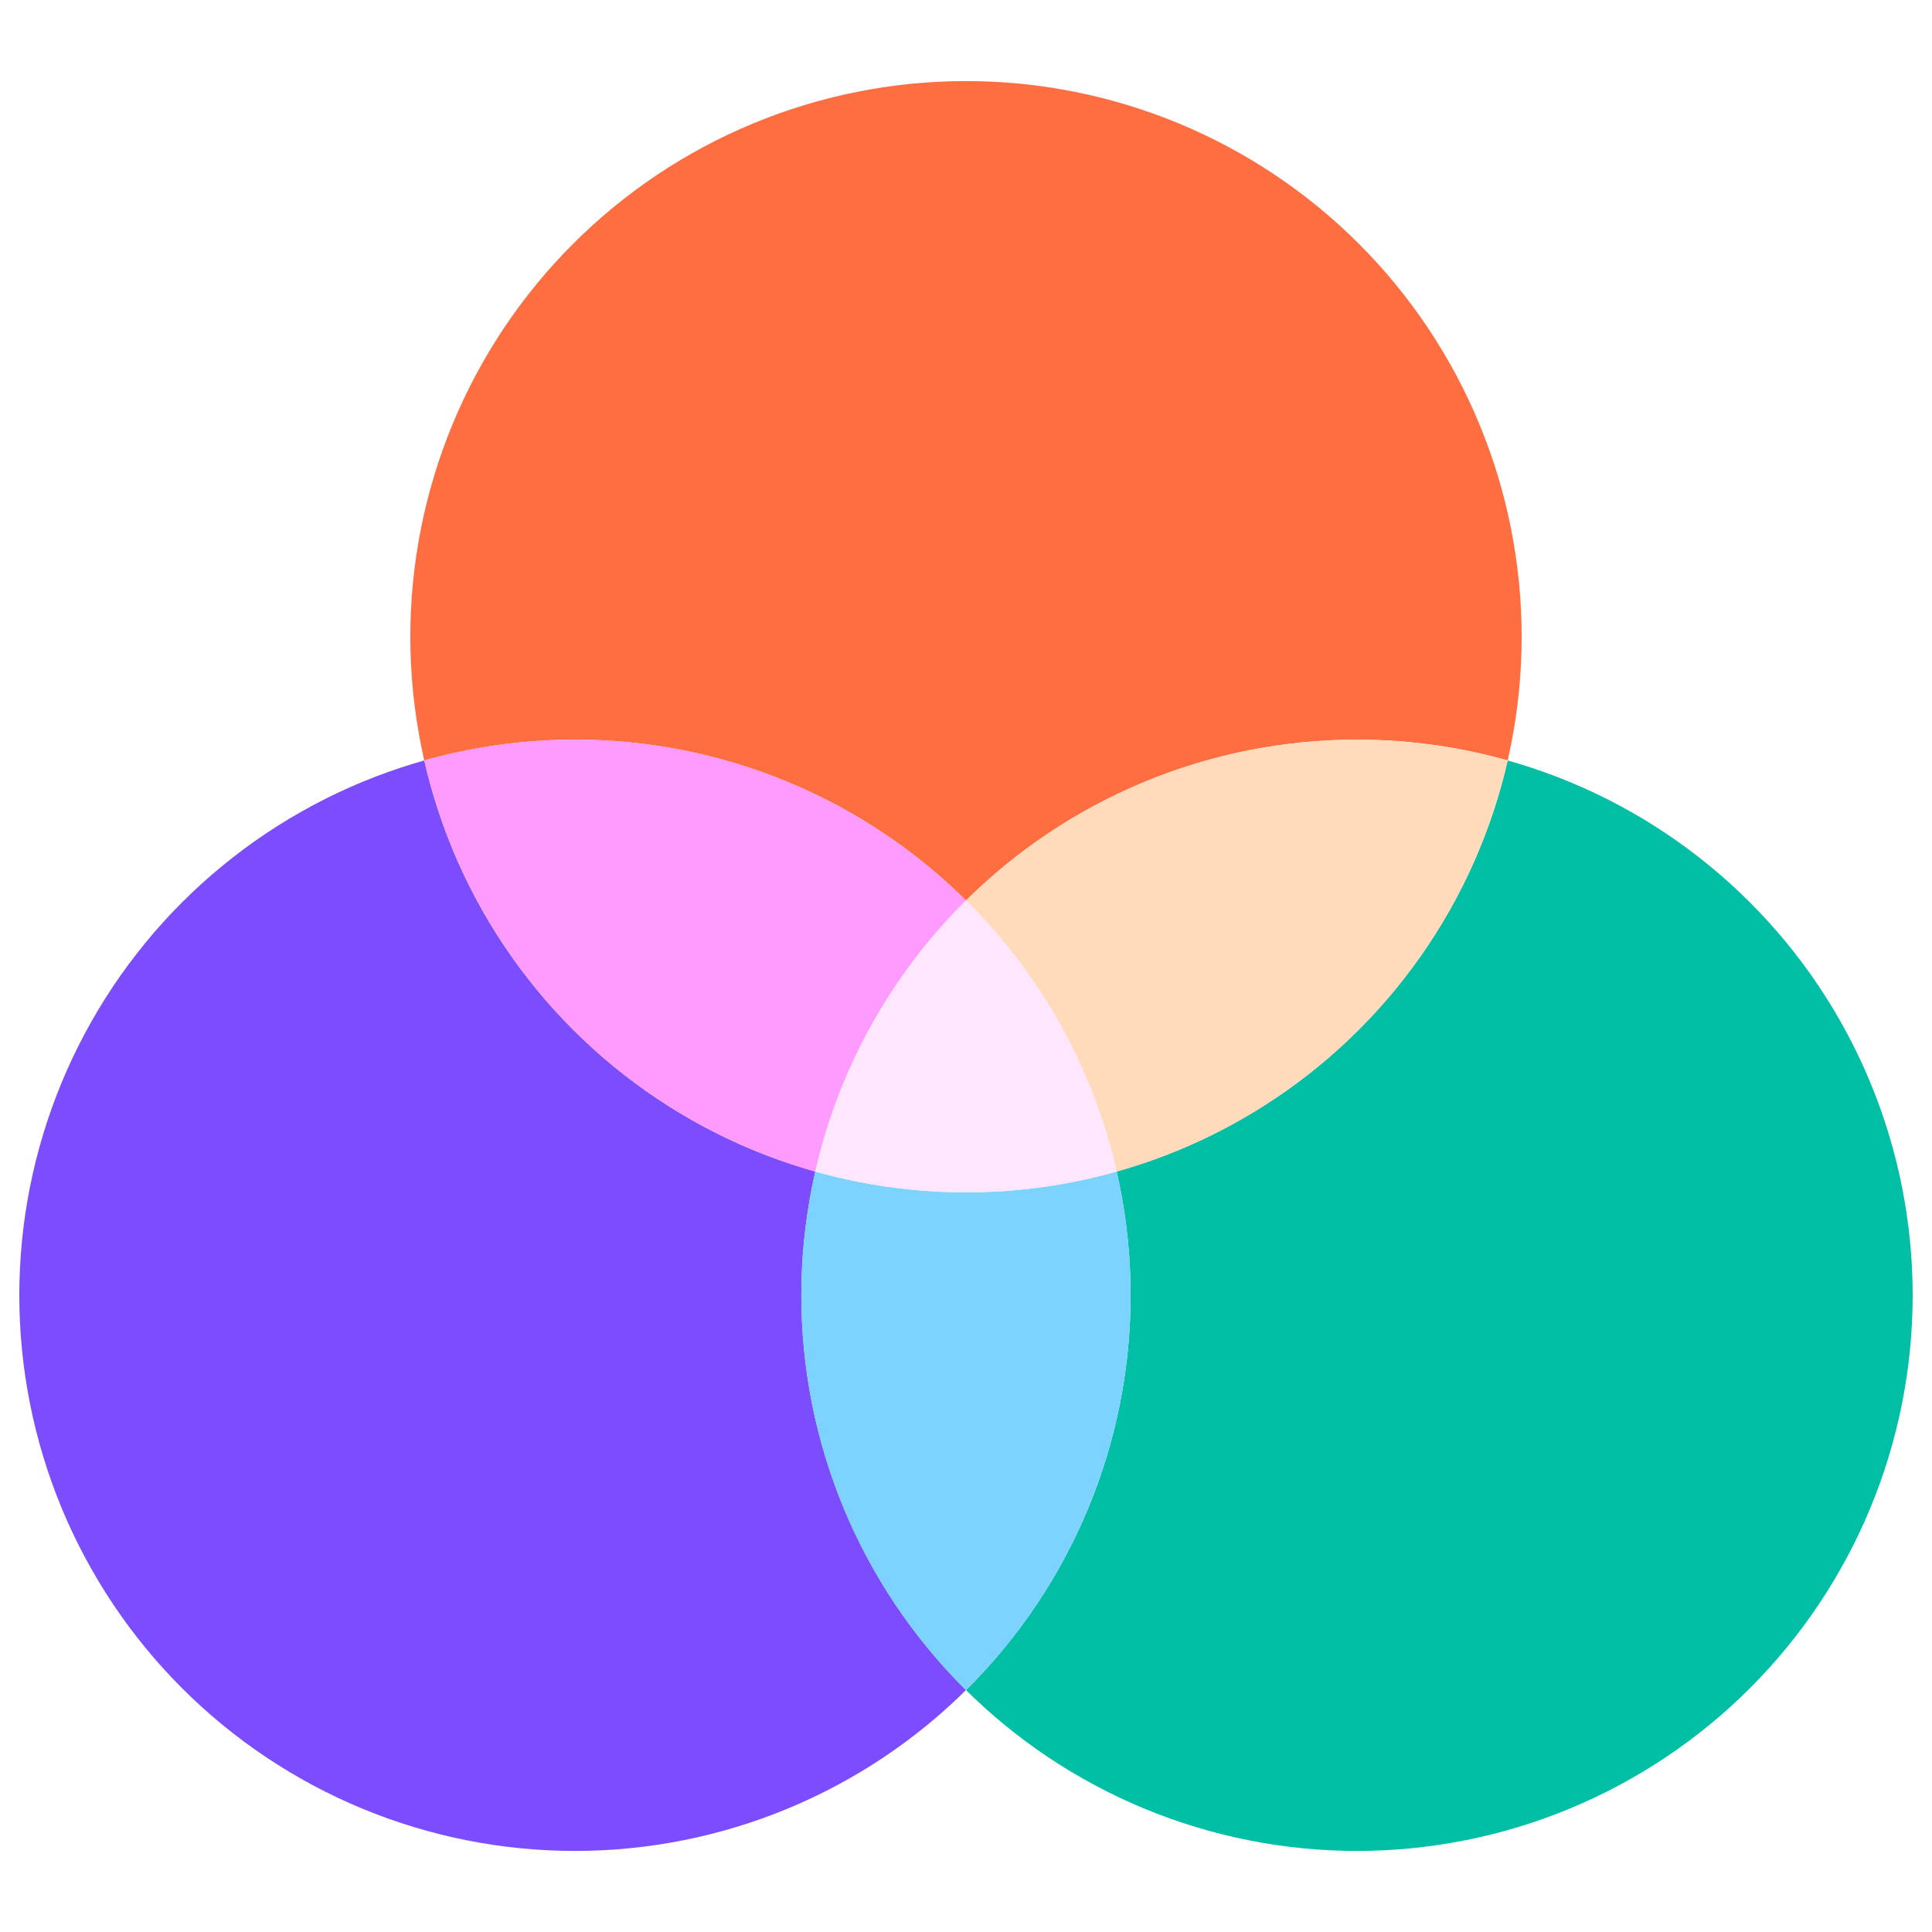
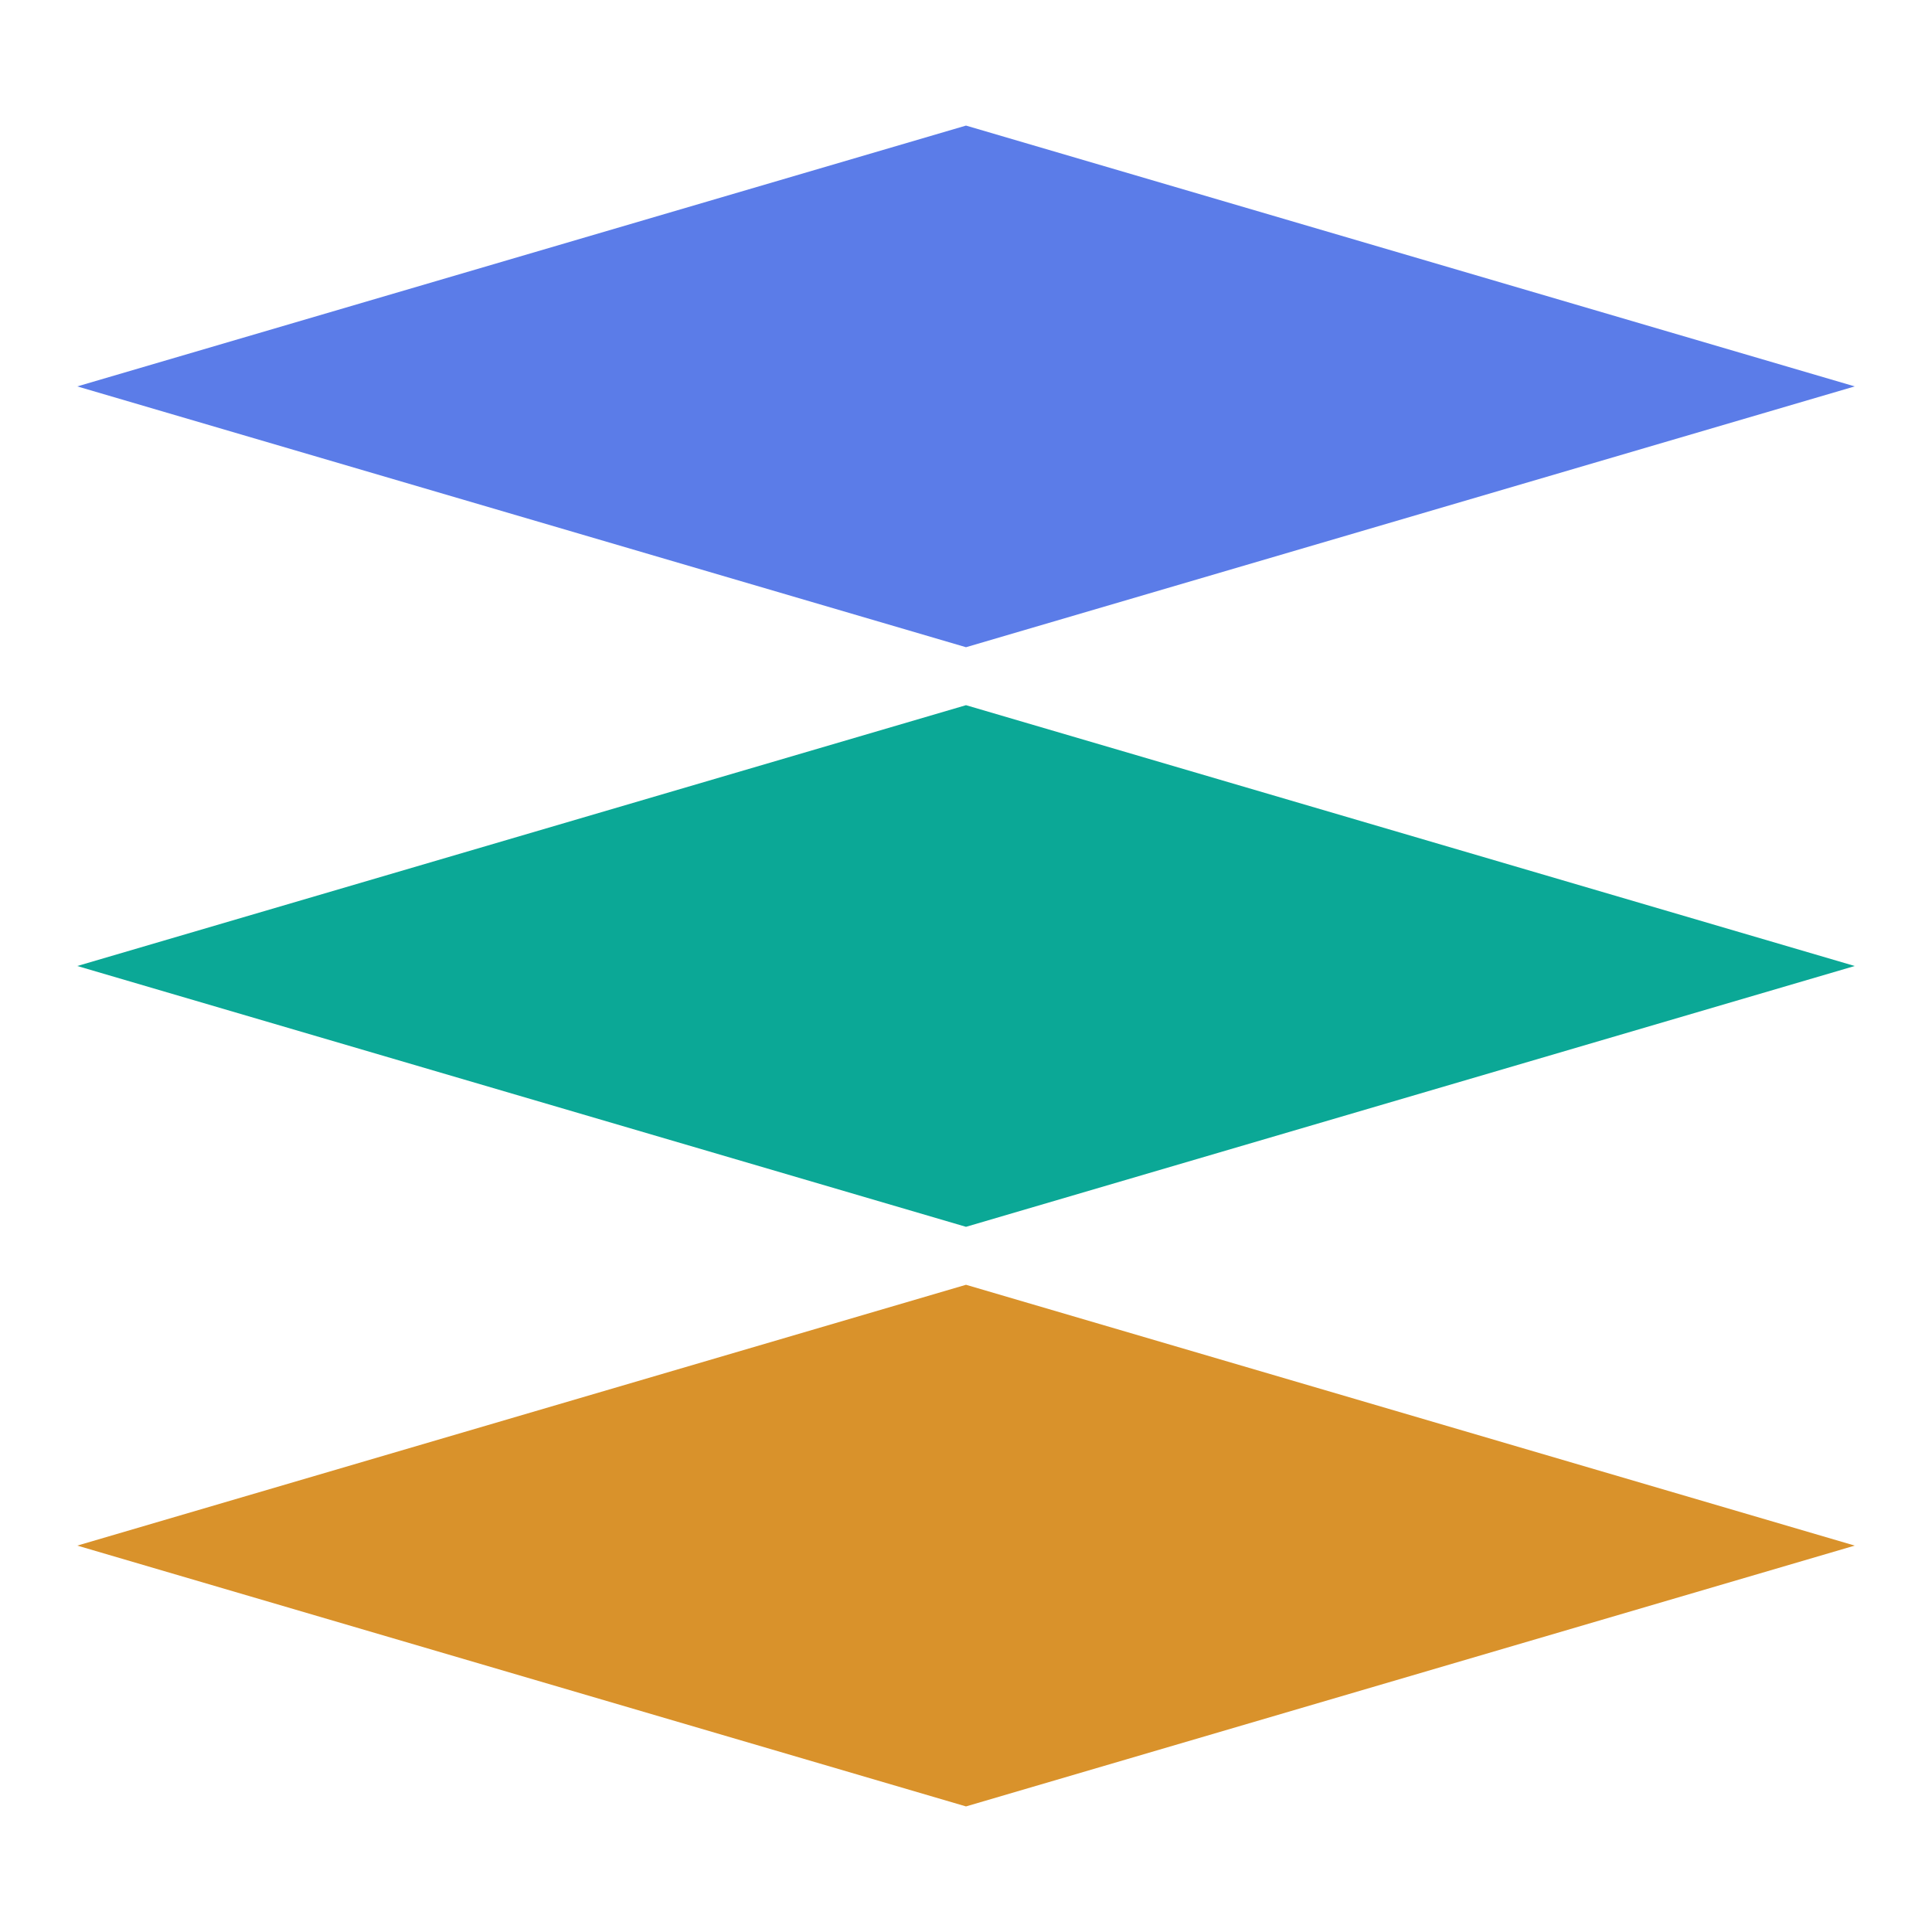
- <svg xmlns="http://www.w3.org/2000/svg" width="512" height="512" viewBox="0 0 512 512" fill="none" role="img" aria-label="Goggle Drive icon">
-   <g transform="translate(-16.70 -11.24) scale(5.4539)">
-     <path fill="#FF6E40" d="M76.967 31.675 L76.927 31.014 L76.870 30.354 L76.797 29.695 L76.708 29.038 L76.602 28.384 L76.481 27.733 L76.344 27.084 L76.191 26.440 L76.022 25.799 L75.837 25.162 L75.637 24.531 L75.422 23.904 L75.191 23.283 L74.945 22.668 L74.684 22.058 L74.408 21.456 L74.117 20.860 L73.812 20.272 L73.492 19.692 L73.159 19.119 L72.811 18.555 L72.450 18.000 L72.075 17.453 L71.687 16.916 L71.285 16.389 L70.871 15.871 L70.445 15.364 L70.006 14.868 L69.555 14.382 L69.092 13.908 L68.618 13.445 L68.132 12.994 L67.636 12.555 L67.129 12.129 L66.611 11.715 L66.084 11.313 L65.547 10.925 L65.000 10.550 L64.445 10.189 L63.881 9.841 L63.308 9.508 L62.728 9.188 L62.140 8.883 L61.544 8.592 L60.942 8.316 L60.332 8.055 L59.717 7.809 L59.096 7.578 L58.469 7.363 L57.838 7.163 L57.201 6.978 L56.560 6.809 L55.916 6.656 L55.267 6.519 L54.616 6.398 L53.962 6.292 L53.305 6.203 L52.646 6.130 L51.986 6.073 L51.325 6.033 L50.663 6.008 L50.000 6.000 L49.337 6.008 L48.675 6.033 L48.014 6.073 L47.354 6.130 L46.695 6.203 L46.038 6.292 L45.384 6.398 L44.733 6.519 L44.084 6.656 L43.440 6.809 L42.799 6.978 L42.162 7.163 L41.531 7.363 L40.904 7.578 L40.283 7.809 L39.668 8.055 L39.058 8.316 L38.456 8.592 L37.860 8.883 L37.272 9.188 L36.692 9.508 L36.119 9.841 L35.555 10.189 L35.000 10.550 L34.453 10.925 L33.916 11.313 L33.389 11.715 L32.871 12.129 L32.364 12.555 L31.868 12.994 L31.382 13.445 L30.908 13.908 L30.445 14.382 L29.994 14.868 L29.555 15.364 L29.129 15.871 L28.715 16.389 L28.313 16.916 L27.925 17.453 L27.550 18.000 L27.189 18.555 L26.841 19.119 L26.508 19.692 L26.188 20.272 L25.883 20.860 L25.592 21.456 L25.316 22.058 L25.055 22.668 L24.809 23.283 L24.578 23.904 L24.363 24.531 L24.163 25.162 L23.978 25.799 L23.809 26.440 L23.656 27.084 L23.519 27.733 L23.398 28.384 L23.292 29.038 L23.203 29.695 L23.130 30.354 L23.073 31.014 L23.033 31.675 L23.008 32.337 L23.000 33.000 L23.008 33.663 L23.033 34.325 L23.073 34.986 L23.130 35.646 L23.203 36.305 L23.292 36.962 L23.398 37.616 L23.519 38.267 L23.656 38.916 L23.679 39.013 L23.799 38.978 L24.440 38.809 L25.084 38.656 L25.733 38.519 L26.384 38.398 L27.038 38.292 L27.695 38.203 L28.354 38.130 L29.014 38.073 L29.675 38.033 L30.337 38.008 L31.000 38.000 L31.663 38.008 L32.325 38.033 L32.986 38.073 L33.646 38.130 L34.305 38.203 L34.962 38.292 L35.616 38.398 L36.267 38.519 L36.916 38.656 L37.560 38.809 L38.201 38.978 L38.838 39.163 L39.469 39.363 L40.096 39.578 L40.717 39.809 L41.332 40.055 L41.942 40.316 L42.544 40.592 L43.140 40.883 L43.728 41.188 L44.308 41.508 L44.881 41.841 L45.445 42.189 L46.000 42.550 L46.547 42.925 L47.084 43.313 L47.611 43.715 L48.129 44.129 L48.636 44.555 L49.132 44.994 L49.618 45.445 L50.000 45.818 L50.382 45.445 L50.868 44.994 L51.364 44.555 L51.871 44.129 L52.389 43.715 L52.916 43.313 L53.453 42.925 L54.000 42.550 L54.555 42.189 L55.119 41.841 L55.692 41.508 L56.272 41.188 L56.860 40.883 L57.456 40.592 L58.058 40.316 L58.668 40.055 L59.283 39.809 L59.904 39.578 L60.531 39.363 L61.162 39.163 L61.799 38.978 L62.440 38.809 L63.084 38.656 L63.733 38.519 L64.384 38.398 L65.038 38.292 L65.695 38.203 L66.354 38.130 L67.014 38.073 L67.675 38.033 L68.337 38.008 L69.000 38.000 L69.663 38.008 L70.325 38.033 L70.986 38.073 L71.646 38.130 L72.305 38.203 L72.962 38.292 L73.616 38.398 L74.267 38.519 L74.916 38.656 L75.560 38.809 L76.201 38.978 L76.321 39.013 L76.344 38.916 L76.481 38.267 L76.602 37.616 L76.708 36.962 L76.797 36.305 L76.870 35.646 L76.927 34.986 L76.967 34.325 L76.992 33.663 L77.000 33.000 L76.992 32.337 Z" />
-     <path fill="#7C4DFF" d="M42.162 58.837 L41.531 58.637 L40.904 58.422 L40.283 58.191 L39.668 57.945 L39.058 57.684 L38.456 57.408 L37.860 57.117 L37.272 56.812 L36.692 56.492 L36.119 56.159 L35.555 55.811 L35.000 55.450 L34.453 55.075 L33.916 54.687 L33.389 54.285 L32.871 53.871 L32.364 53.445 L31.868 53.006 L31.382 52.555 L30.908 52.092 L30.445 51.618 L29.994 51.132 L29.555 50.636 L29.129 50.129 L28.715 49.611 L28.313 49.084 L27.925 48.547 L27.550 48.000 L27.189 47.445 L26.841 46.881 L26.508 46.308 L26.188 45.728 L25.883 45.140 L25.592 44.544 L25.316 43.942 L25.055 43.332 L24.809 42.717 L24.578 42.096 L24.363 41.469 L24.163 40.838 L23.978 40.201 L23.809 39.560 L23.679 39.013 L23.162 39.163 L22.531 39.363 L21.904 39.578 L21.283 39.809 L20.668 40.055 L20.058 40.316 L19.456 40.592 L18.860 40.883 L18.272 41.188 L17.692 41.508 L17.119 41.841 L16.555 42.189 L16.000 42.550 L15.453 42.925 L14.916 43.313 L14.389 43.715 L13.871 44.129 L13.364 44.555 L12.868 44.994 L12.382 45.445 L11.908 45.908 L11.445 46.382 L10.994 46.868 L10.555 47.364 L10.129 47.871 L9.715 48.389 L9.313 48.916 L8.925 49.453 L8.550 50.000 L8.189 50.555 L7.841 51.119 L7.508 51.692 L7.188 52.272 L6.883 52.860 L6.592 53.456 L6.316 54.058 L6.055 54.668 L5.809 55.283 L5.578 55.904 L5.363 56.531 L5.163 57.162 L4.978 57.799 L4.809 58.440 L4.656 59.084 L4.519 59.733 L4.398 60.384 L4.292 61.038 L4.203 61.695 L4.130 62.354 L4.073 63.014 L4.033 63.675 L4.008 64.337 L4.000 65.000 L4.008 65.663 L4.033 66.325 L4.073 66.986 L4.130 67.646 L4.203 68.305 L4.292 68.962 L4.398 69.616 L4.519 70.267 L4.656 70.916 L4.809 71.560 L4.978 72.201 L5.163 72.838 L5.363 73.469 L5.578 74.096 L5.809 74.717 L6.055 75.332 L6.316 75.942 L6.592 76.544 L6.883 77.140 L7.188 77.728 L7.508 78.308 L7.841 78.881 L8.189 79.445 L8.550 80.000 L8.925 80.547 L9.313 81.084 L9.715 81.611 L10.129 82.129 L10.555 82.636 L10.994 83.132 L11.445 83.618 L11.908 84.092 L12.382 84.555 L12.868 85.006 L13.364 85.445 L13.871 85.871 L14.389 86.285 L14.916 86.687 L15.453 87.075 L16.000 87.450 L16.555 87.811 L17.119 88.159 L17.692 88.492 L18.272 88.812 L18.860 89.117 L19.456 89.408 L20.058 89.684 L20.668 89.945 L21.283 90.191 L21.904 90.422 L22.531 90.637 L23.162 90.837 L23.799 91.022 L24.440 91.191 L25.084 91.344 L25.733 91.481 L26.384 91.602 L27.038 91.708 L27.695 91.797 L28.354 91.870 L29.014 91.927 L29.675 91.967 L30.337 91.992 L31.000 92.000 L31.663 91.992 L32.325 91.967 L32.986 91.927 L33.646 91.870 L34.305 91.797 L34.962 91.708 L35.616 91.602 L36.267 91.481 L36.916 91.344 L37.560 91.191 L38.201 91.022 L38.838 90.837 L39.469 90.637 L40.096 90.422 L40.717 90.191 L41.332 89.945 L41.942 89.684 L42.544 89.408 L43.140 89.117 L43.728 88.812 L44.308 88.492 L44.881 88.159 L45.445 87.811 L46.000 87.450 L46.547 87.075 L47.084 86.687 L47.611 86.285 L48.129 85.871 L48.636 85.445 L49.132 85.006 L49.618 84.555 L50.000 84.182 L49.908 84.092 L49.445 83.618 L48.994 83.132 L48.555 82.636 L48.129 82.129 L47.715 81.611 L47.313 81.084 L46.925 80.547 L46.550 80.000 L46.189 79.445 L45.841 78.881 L45.508 78.308 L45.188 77.728 L44.883 77.140 L44.592 76.544 L44.316 75.942 L44.055 75.332 L43.809 74.717 L43.578 74.096 L43.363 73.469 L43.163 72.838 L42.978 72.201 L42.809 71.560 L42.656 70.916 L42.519 70.267 L42.398 69.616 L42.292 68.962 L42.203 68.305 L42.130 67.646 L42.073 66.986 L42.033 66.325 L42.008 65.663 L42.000 65.000 L42.008 64.337 L42.033 63.675 L42.073 63.014 L42.130 62.354 L42.203 61.695 L42.292 61.038 L42.398 60.384 L42.519 59.733 L42.656 59.084 L42.679 58.987 Z" />
-     <path fill="#00BFA5" d="M95.967 63.675 L95.927 63.014 L95.870 62.354 L95.797 61.695 L95.708 61.038 L95.602 60.384 L95.481 59.733 L95.344 59.084 L95.191 58.440 L95.022 57.799 L94.837 57.162 L94.637 56.531 L94.422 55.904 L94.191 55.283 L93.945 54.668 L93.684 54.058 L93.408 53.456 L93.117 52.860 L92.812 52.272 L92.492 51.692 L92.159 51.119 L91.811 50.555 L91.450 50.000 L91.075 49.453 L90.687 48.916 L90.285 48.389 L89.871 47.871 L89.445 47.364 L89.006 46.868 L88.555 46.382 L88.092 45.908 L87.618 45.445 L87.132 44.994 L86.636 44.555 L86.129 44.129 L85.611 43.715 L85.084 43.313 L84.547 42.925 L84.000 42.550 L83.445 42.189 L82.881 41.841 L82.308 41.508 L81.728 41.188 L81.140 40.883 L80.544 40.592 L79.942 40.316 L79.332 40.055 L78.717 39.809 L78.096 39.578 L77.469 39.363 L76.838 39.163 L76.321 39.013 L76.191 39.560 L76.022 40.201 L75.837 40.838 L75.637 41.469 L75.422 42.096 L75.191 42.717 L74.945 43.332 L74.684 43.942 L74.408 44.544 L74.117 45.140 L73.812 45.728 L73.492 46.308 L73.159 46.881 L72.811 47.445 L72.450 48.000 L72.075 48.547 L71.687 49.084 L71.285 49.611 L70.871 50.129 L70.445 50.636 L70.006 51.132 L69.555 51.618 L69.092 52.092 L68.618 52.555 L68.132 53.006 L67.636 53.445 L67.129 53.871 L66.611 54.285 L66.084 54.687 L65.547 55.075 L65.000 55.450 L64.445 55.811 L63.881 56.159 L63.308 56.492 L62.728 56.812 L62.140 57.117 L61.544 57.408 L60.942 57.684 L60.332 57.945 L59.717 58.191 L59.096 58.422 L58.469 58.637 L57.838 58.837 L57.321 58.987 L57.344 59.084 L57.481 59.733 L57.602 60.384 L57.708 61.038 L57.797 61.695 L57.870 62.354 L57.927 63.014 L57.967 63.675 L57.992 64.337 L58.000 65.000 L57.992 65.663 L57.967 66.325 L57.927 66.986 L57.870 67.646 L57.797 68.305 L57.708 68.962 L57.602 69.616 L57.481 70.267 L57.344 70.916 L57.191 71.560 L57.022 72.201 L56.837 72.838 L56.637 73.469 L56.422 74.096 L56.191 74.717 L55.945 75.332 L55.684 75.942 L55.408 76.544 L55.117 77.140 L54.812 77.728 L54.492 78.308 L54.159 78.881 L53.811 79.445 L53.450 80.000 L53.075 80.547 L52.687 81.084 L52.285 81.611 L51.871 82.129 L51.445 82.636 L51.006 83.132 L50.555 83.618 L50.092 84.092 L50.000 84.182 L50.382 84.555 L50.868 85.006 L51.364 85.445 L51.871 85.871 L52.389 86.285 L52.916 86.687 L53.453 87.075 L54.000 87.450 L54.555 87.811 L55.119 88.159 L55.692 88.492 L56.272 88.812 L56.860 89.117 L57.456 89.408 L58.058 89.684 L58.668 89.945 L59.283 90.191 L59.904 90.422 L60.531 90.637 L61.162 90.837 L61.799 91.022 L62.440 91.191 L63.084 91.344 L63.733 91.481 L64.384 91.602 L65.038 91.708 L65.695 91.797 L66.354 91.870 L67.014 91.927 L67.675 91.967 L68.337 91.992 L69.000 92.000 L69.663 91.992 L70.325 91.967 L70.986 91.927 L71.646 91.870 L72.305 91.797 L72.962 91.708 L73.616 91.602 L74.267 91.481 L74.916 91.344 L75.560 91.191 L76.201 91.022 L76.838 90.837 L77.469 90.637 L78.096 90.422 L78.717 90.191 L79.332 89.945 L79.942 89.684 L80.544 89.408 L81.140 89.117 L81.728 88.812 L82.308 88.492 L82.881 88.159 L83.445 87.811 L84.000 87.450 L84.547 87.075 L85.084 86.687 L85.611 86.285 L86.129 85.871 L86.636 85.445 L87.132 85.006 L87.618 84.555 L88.092 84.092 L88.555 83.618 L89.006 83.132 L89.445 82.636 L89.871 82.129 L90.285 81.611 L90.687 81.084 L91.075 80.547 L91.450 80.000 L91.811 79.445 L92.159 78.881 L92.492 78.308 L92.812 77.728 L93.117 77.140 L93.408 76.544 L93.684 75.942 L93.945 75.332 L94.191 74.717 L94.422 74.096 L94.637 73.469 L94.837 72.838 L95.022 72.201 L95.191 71.560 L95.344 70.916 L95.481 70.267 L95.602 69.616 L95.708 68.962 L95.797 68.305 L95.870 67.646 L95.927 66.986 L95.967 66.325 L95.992 65.663 L96.000 65.000 L95.992 64.337 Z" />
-     <path fill="#FF9AFF" d="M23.978 40.201 L24.163 40.838 L24.363 41.469 L24.578 42.096 L24.809 42.717 L25.055 43.332 L25.316 43.942 L25.592 44.544 L25.883 45.140 L26.188 45.728 L26.508 46.308 L26.841 46.881 L27.189 47.445 L27.550 48.000 L27.925 48.547 L28.313 49.084 L28.715 49.611 L29.129 50.129 L29.555 50.636 L29.994 51.132 L30.445 51.618 L30.908 52.092 L31.382 52.555 L31.868 53.006 L32.364 53.445 L32.871 53.871 L33.389 54.285 L33.916 54.687 L34.453 55.075 L35.000 55.450 L35.555 55.811 L36.119 56.159 L36.692 56.492 L37.272 56.812 L37.860 57.117 L38.456 57.408 L39.058 57.684 L39.668 57.945 L40.283 58.191 L40.904 58.422 L41.531 58.637 L42.162 58.837 L42.679 58.987 L42.809 58.440 L42.978 57.799 L43.163 57.162 L43.363 56.531 L43.578 55.904 L43.809 55.283 L44.055 54.668 L44.316 54.058 L44.592 53.456 L44.883 52.860 L45.188 52.272 L45.508 51.692 L45.841 51.119 L46.189 50.555 L46.550 50.000 L46.925 49.453 L47.313 48.916 L47.715 48.389 L48.129 47.871 L48.555 47.364 L48.994 46.868 L49.445 46.382 L49.908 45.908 L50.000 45.818 L49.618 45.445 L49.132 44.994 L48.636 44.555 L48.129 44.129 L47.611 43.715 L47.084 43.313 L46.547 42.925 L46.000 42.550 L45.445 42.189 L44.881 41.841 L44.308 41.508 L43.728 41.188 L43.140 40.883 L42.544 40.592 L41.942 40.316 L41.332 40.055 L40.717 39.809 L40.096 39.578 L39.469 39.363 L38.838 39.163 L38.201 38.978 L37.560 38.809 L36.916 38.656 L36.267 38.519 L35.616 38.398 L34.962 38.292 L34.305 38.203 L33.646 38.130 L32.986 38.073 L32.325 38.033 L31.663 38.008 L31.000 38.000 L30.337 38.008 L29.675 38.033 L29.014 38.073 L28.354 38.130 L27.695 38.203 L27.038 38.292 L26.384 38.398 L25.733 38.519 L25.084 38.656 L24.440 38.809 L23.799 38.978 L23.679 39.013 L23.809 39.560 Z" />
-     <path fill="#FFDBBC" d="M57.838 58.837 L58.469 58.637 L59.096 58.422 L59.717 58.191 L60.332 57.945 L60.942 57.684 L61.544 57.408 L62.140 57.117 L62.728 56.812 L63.308 56.492 L63.881 56.159 L64.445 55.811 L65.000 55.450 L65.547 55.075 L66.084 54.687 L66.611 54.285 L67.129 53.871 L67.636 53.445 L68.132 53.006 L68.618 52.555 L69.092 52.092 L69.555 51.618 L70.006 51.132 L70.445 50.636 L70.871 50.129 L71.285 49.611 L71.687 49.084 L72.075 48.547 L72.450 48.000 L72.811 47.445 L73.159 46.881 L73.492 46.308 L73.812 45.728 L74.117 45.140 L74.408 44.544 L74.684 43.942 L74.945 43.332 L75.191 42.717 L75.422 42.096 L75.637 41.469 L75.837 40.838 L76.022 40.201 L76.191 39.560 L76.321 39.013 L76.201 38.978 L75.560 38.809 L74.916 38.656 L74.267 38.519 L73.616 38.398 L72.962 38.292 L72.305 38.203 L71.646 38.130 L70.986 38.073 L70.325 38.033 L69.663 38.008 L69.000 38.000 L68.337 38.008 L67.675 38.033 L67.014 38.073 L66.354 38.130 L65.695 38.203 L65.038 38.292 L64.384 38.398 L63.733 38.519 L63.084 38.656 L62.440 38.809 L61.799 38.978 L61.162 39.163 L60.531 39.363 L59.904 39.578 L59.283 39.809 L58.668 40.055 L58.058 40.316 L57.456 40.592 L56.860 40.883 L56.272 41.188 L55.692 41.508 L55.119 41.841 L54.555 42.189 L54.000 42.550 L53.453 42.925 L52.916 43.313 L52.389 43.715 L51.871 44.129 L51.364 44.555 L50.868 44.994 L50.382 45.445 L50.000 45.818 L50.092 45.908 L50.555 46.382 L51.006 46.868 L51.445 47.364 L51.871 47.871 L52.285 48.389 L52.687 48.916 L53.075 49.453 L53.450 50.000 L53.811 50.555 L54.159 51.119 L54.492 51.692 L54.812 52.272 L55.117 52.860 L55.408 53.456 L55.684 54.058 L55.945 54.668 L56.191 55.283 L56.422 55.904 L56.637 56.531 L56.837 57.162 L57.022 57.799 L57.191 58.440 L57.321 58.987 Z" />
-     <path fill="#7CD3FF" d="M57.967 63.675 L57.927 63.014 L57.870 62.354 L57.797 61.695 L57.708 61.038 L57.602 60.384 L57.481 59.733 L57.344 59.084 L57.321 58.987 L57.201 59.022 L56.560 59.191 L55.916 59.344 L55.267 59.481 L54.616 59.602 L53.962 59.708 L53.305 59.797 L52.646 59.870 L51.986 59.927 L51.325 59.967 L50.663 59.992 L50.000 60.000 L49.337 59.992 L48.675 59.967 L48.014 59.927 L47.354 59.870 L46.695 59.797 L46.038 59.708 L45.384 59.602 L44.733 59.481 L44.084 59.344 L43.440 59.191 L42.799 59.022 L42.679 58.987 L42.656 59.084 L42.519 59.733 L42.398 60.384 L42.292 61.038 L42.203 61.695 L42.130 62.354 L42.073 63.014 L42.033 63.675 L42.008 64.337 L42.000 65.000 L42.008 65.663 L42.033 66.325 L42.073 66.986 L42.130 67.646 L42.203 68.305 L42.292 68.962 L42.398 69.616 L42.519 70.267 L42.656 70.916 L42.809 71.560 L42.978 72.201 L43.163 72.838 L43.363 73.469 L43.578 74.096 L43.809 74.717 L44.055 75.332 L44.316 75.942 L44.592 76.544 L44.883 77.140 L45.188 77.728 L45.508 78.308 L45.841 78.881 L46.189 79.445 L46.550 80.000 L46.925 80.547 L47.313 81.084 L47.715 81.611 L48.129 82.129 L48.555 82.636 L48.994 83.132 L49.445 83.618 L49.908 84.092 L50.000 84.182 L50.092 84.092 L50.555 83.618 L51.006 83.132 L51.445 82.636 L51.871 82.129 L52.285 81.611 L52.687 81.084 L53.075 80.547 L53.450 80.000 L53.811 79.445 L54.159 78.881 L54.492 78.308 L54.812 77.728 L55.117 77.140 L55.408 76.544 L55.684 75.942 L55.945 75.332 L56.191 74.717 L56.422 74.096 L56.637 73.469 L56.837 72.838 L57.022 72.201 L57.191 71.560 L57.344 70.916 L57.481 70.267 L57.602 69.616 L57.708 68.962 L57.797 68.305 L57.870 67.646 L57.927 66.986 L57.967 66.325 L57.992 65.663 L58.000 65.000 L57.992 64.337 Z" />
-     <path fill="#FFE6FF" d="M42.799 59.022 L43.440 59.191 L44.084 59.344 L44.733 59.481 L45.384 59.602 L46.038 59.708 L46.695 59.797 L47.354 59.870 L48.014 59.927 L48.675 59.967 L49.337 59.992 L50.000 60.000 L50.663 59.992 L51.325 59.967 L51.986 59.927 L52.646 59.870 L53.305 59.797 L53.962 59.708 L54.616 59.602 L55.267 59.481 L55.916 59.344 L56.560 59.191 L57.201 59.022 L57.321 58.987 L57.191 58.440 L57.022 57.799 L56.837 57.162 L56.637 56.531 L56.422 55.904 L56.191 55.283 L55.945 54.668 L55.684 54.058 L55.408 53.456 L55.117 52.860 L54.812 52.272 L54.492 51.692 L54.159 51.119 L53.811 50.555 L53.450 50.000 L53.075 49.453 L52.687 48.916 L52.285 48.389 L51.871 47.871 L51.445 47.364 L51.006 46.868 L50.555 46.382 L50.092 45.908 L50.000 45.818 L49.908 45.908 L49.445 46.382 L48.994 46.868 L48.555 47.364 L48.129 47.871 L47.715 48.389 L47.313 48.916 L46.925 49.453 L46.550 50.000 L46.189 50.555 L45.841 51.119 L45.508 51.692 L45.188 52.272 L44.883 52.860 L44.592 53.456 L44.316 54.058 L44.055 54.668 L43.809 55.283 L43.578 55.904 L43.363 56.531 L43.163 57.162 L42.978 57.799 L42.809 58.440 L42.679 58.987 Z" />
-   </g>
+ <svg xmlns="http://www.w3.org/2000/svg" viewBox="0 0 100 100" width="512" height="512">
+   <polygon points="50,6.5 96,20 50,33.5 4,20" fill="#5B7CE8" />
+   <polygon points="50,36.5 96,50 50,63.5 4,50" fill="#0BA896" />
+   <polygon points="50,66.5 96,80 50,93.5 4,80" fill="#D9922B" />
</svg>
